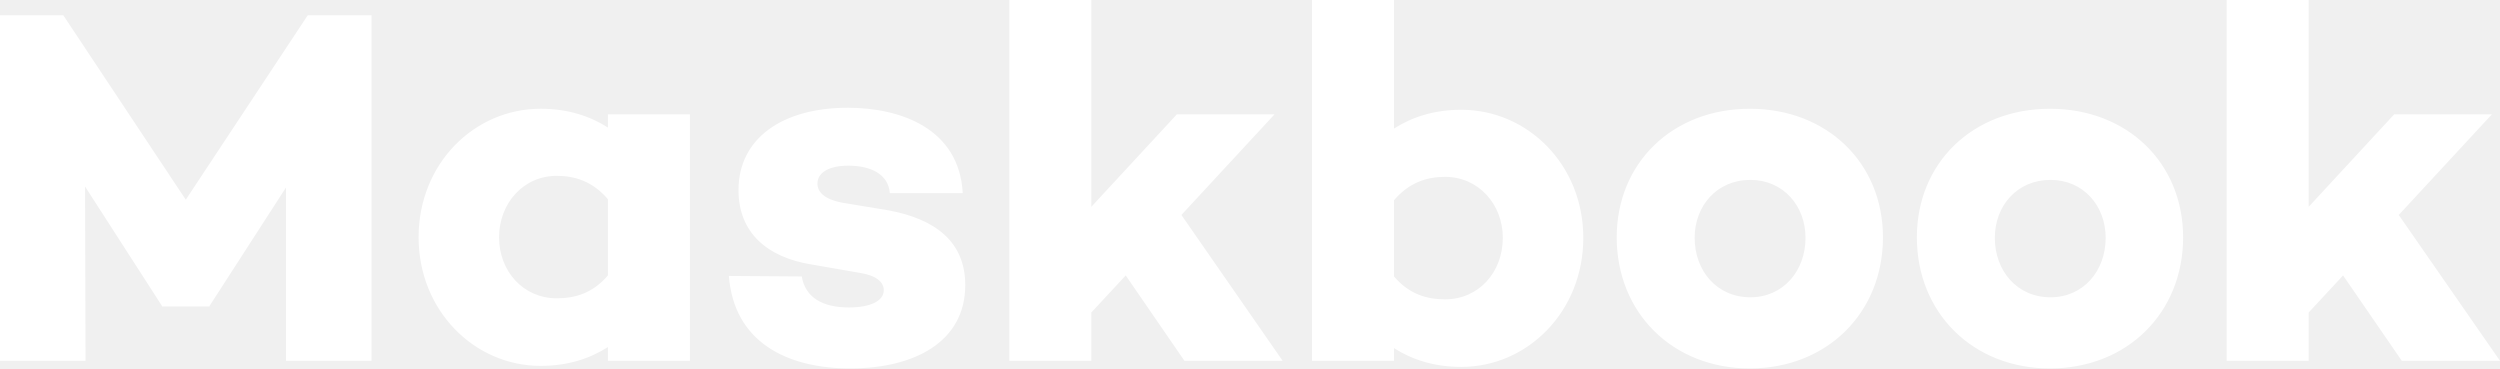
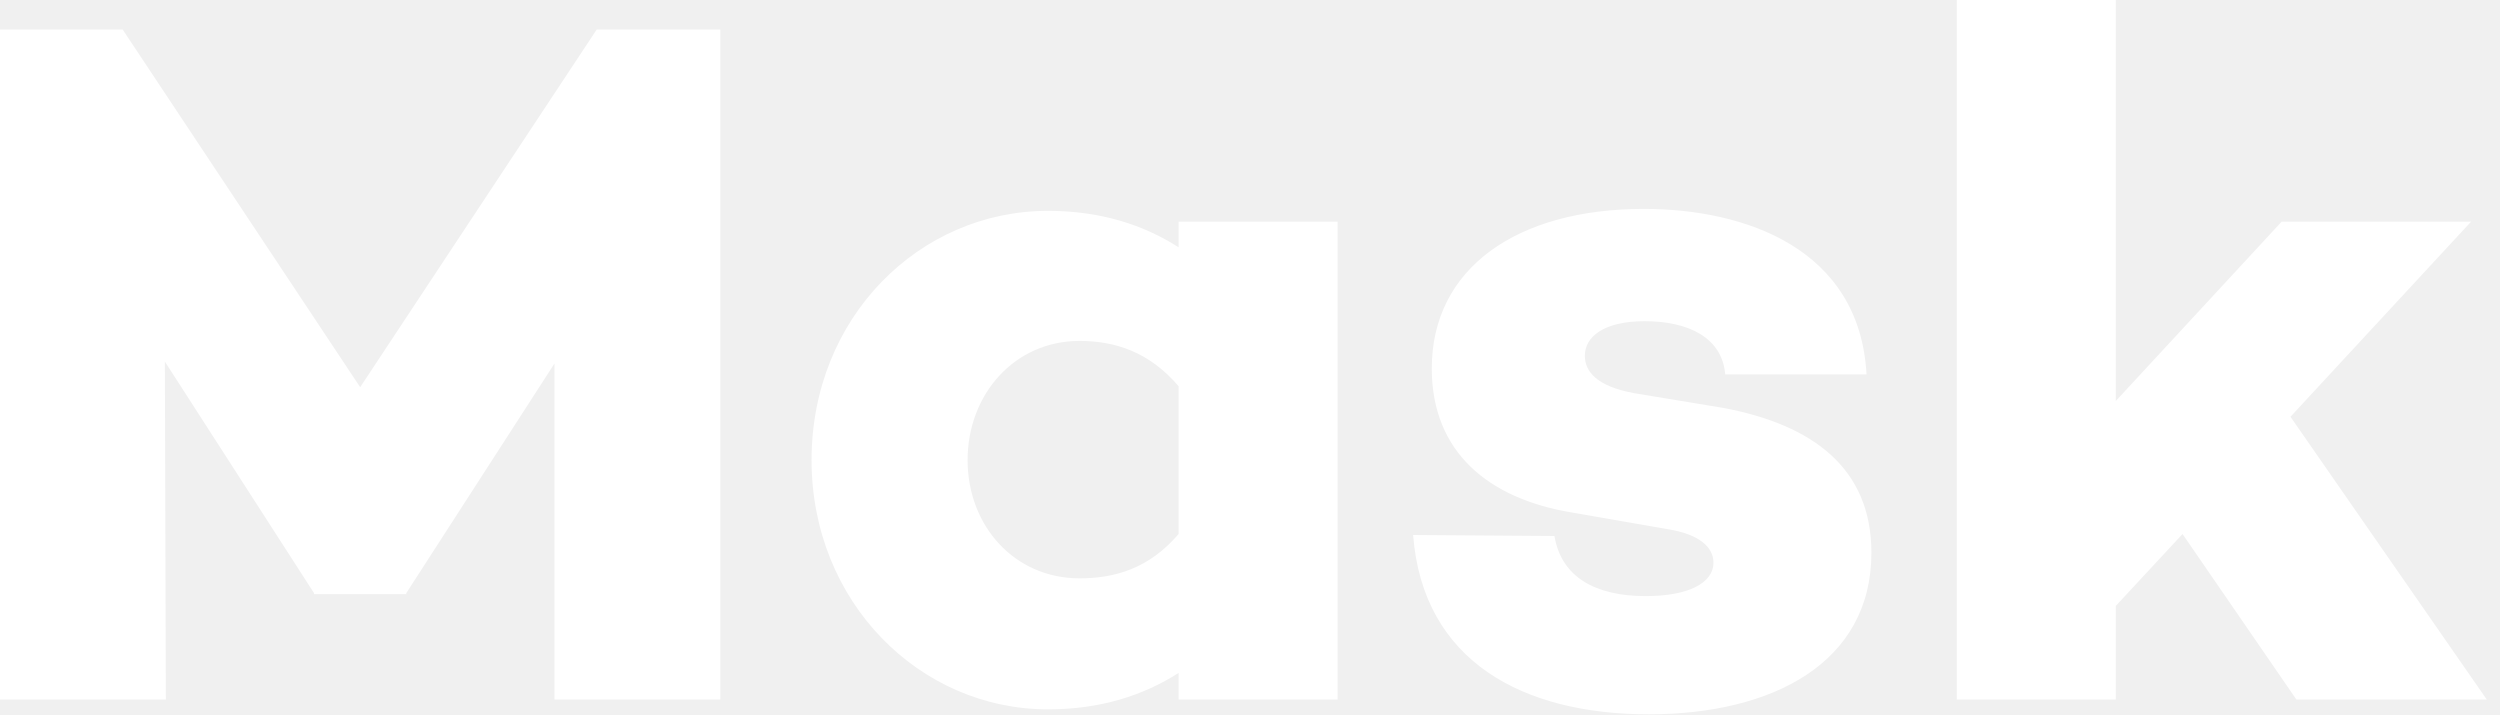
- <svg xmlns="http://www.w3.org/2000/svg" fill="none" height="28" viewBox="0 0 190 28" width="190">
-   <path d="m28.236 1.159v26.262h-6.501v-13.17l-5.809 8.999v.039h-3.616v-.039l-5.847-9.076.038 13.247h-6.501v-26.262h4.809l9.31 14.019 9.271-14.019zm24.197 7.531v18.731h-6.232v-1.043c-1.385.888-3.078 1.429-5.117 1.429-5.039 0-9.271-4.21-9.271-9.771 0-5.6 4.232-9.771 9.271-9.771 2.039 0 3.732.541 5.117 1.429v-1.004zm-10.117 13.981c1.385 0 2.731-.386 3.885-1.738v-5.793c-1.154-1.352-2.501-1.776-3.885-1.776-2.539 0-4.386 2.086-4.386 4.673 0 2.587 1.847 4.634 4.386 4.634zm13.079-1.699 5.54.039c.269 1.622 1.616 2.356 3.578 2.356 1.654 0 2.654-.502 2.654-1.313 0-.618-.577-1.12-1.808-1.313l-3.77-.656c-3.231-.541-5.463-2.356-5.463-5.639 0-3.939 3.347-6.257 8.309-6.257 3.962 0 8.463 1.545 8.733 6.488h-5.54c-.115-1.429-1.423-2.086-3.155-2.086-1.616 0-2.347.618-2.347 1.352 0 .618.462 1.197 1.923 1.468l3.501.579c3.501.656 5.809 2.356 5.809 5.677 0 4.325-3.885 6.334-8.732 6.334-4.886 0-8.848-2.047-9.233-7.029zm30.16-.039-2.616 2.819v3.669h-6.232v-27.421h6.232v15.719l6.501-7.029h7.425l-7.078 7.647 7.694 11.084h-7.463zm25.505-12.59c5.039 0 9.271 4.171 9.271 9.732 0 5.6-4.232 9.81-9.271 9.81-2.039 0-3.732-.541-5.116-1.429v.966h-6.232v-27.421h6.232v9.771c1.384-.888 3.077-1.429 5.116-1.429zm-1.231 14.406c2.539 0 4.385-2.047 4.385-4.673 0-2.549-1.846-4.635-4.385-4.635-1.385 0-2.731.425-3.885 1.777v5.793c1.154 1.352 2.5 1.738 3.885 1.738zm23.158-14.483c5.886 0 10.118 4.132 10.118 9.771 0 5.716-4.232 9.964-10.118 9.964-5.885 0-10.117-4.248-10.117-9.964 0-5.639 4.232-9.771 10.117-9.771zm.039 14.328c2.5 0 4.193-2.008 4.193-4.519 0-2.433-1.693-4.403-4.193-4.403-2.539 0-4.232 1.97-4.232 4.403 0 2.51 1.693 4.519 4.232 4.519zm22.774-14.328c5.886 0 10.117 4.132 10.117 9.771 0 5.716-4.231 9.964-10.117 9.964s-10.118-4.248-10.118-9.964c0-5.639 4.232-9.771 10.118-9.771zm.038 14.328c2.501 0 4.193-2.008 4.193-4.519 0-2.433-1.692-4.403-4.193-4.403-2.539 0-4.231 1.97-4.231 4.403 0 2.51 1.692 4.519 4.231 4.519zm22.236-1.661-2.616 2.819v3.669h-6.232v-27.421h6.232v15.719l6.501-7.029h7.425l-7.079 7.647 7.694 11.084h-7.463z" fill="#fff" />
+ <svg xmlns="http://www.w3.org/2000/svg" fill="none" height="28" viewBox="0 0 98 28" width="98">
+   <path d="m28.236 1.159v26.262h-6.501v-13.17l-5.809 8.999v.039h-3.616v-.039l-5.847-9.076.038 13.247h-6.501v-26.262h4.809l9.31 14.019 9.271-14.019zm24.197 7.531v18.731h-6.232v-1.043c-1.385.888-3.078 1.429-5.117 1.429-5.039 0-9.271-4.21-9.271-9.771 0-5.6 4.232-9.771 9.271-9.771 2.039 0 3.732.541 5.117 1.429v-1.004zm-10.117 13.981c1.385 0 2.731-.386 3.885-1.738v-5.793c-1.154-1.352-2.501-1.776-3.885-1.776-2.539 0-4.386 2.086-4.386 4.673 0 2.587 1.847 4.634 4.386 4.634zm13.079-1.699 5.54.039c.269 1.622 1.616 2.356 3.578 2.356 1.654 0 2.654-.502 2.654-1.313 0-.618-.577-1.12-1.808-1.313l-3.77-.656c-3.231-.541-5.463-2.356-5.463-5.639 0-3.939 3.347-6.257 8.309-6.257 3.962 0 8.463 1.545 8.733 6.488h-5.54c-.115-1.429-1.423-2.086-3.155-2.086-1.616 0-2.347.618-2.347 1.352 0 .618.462 1.197 1.923 1.468l3.501.579c3.501.656 5.809 2.356 5.809 5.677 0 4.325-3.885 6.334-8.732 6.334-4.886 0-8.848-2.047-9.233-7.029zm30.16-.039-2.616 2.819v3.669h-6.232v-27.421h6.232v15.719l6.501-7.029h7.425l-7.078 7.647 7.694 11.084h-7.463z" fill="#fff" />
</svg>
